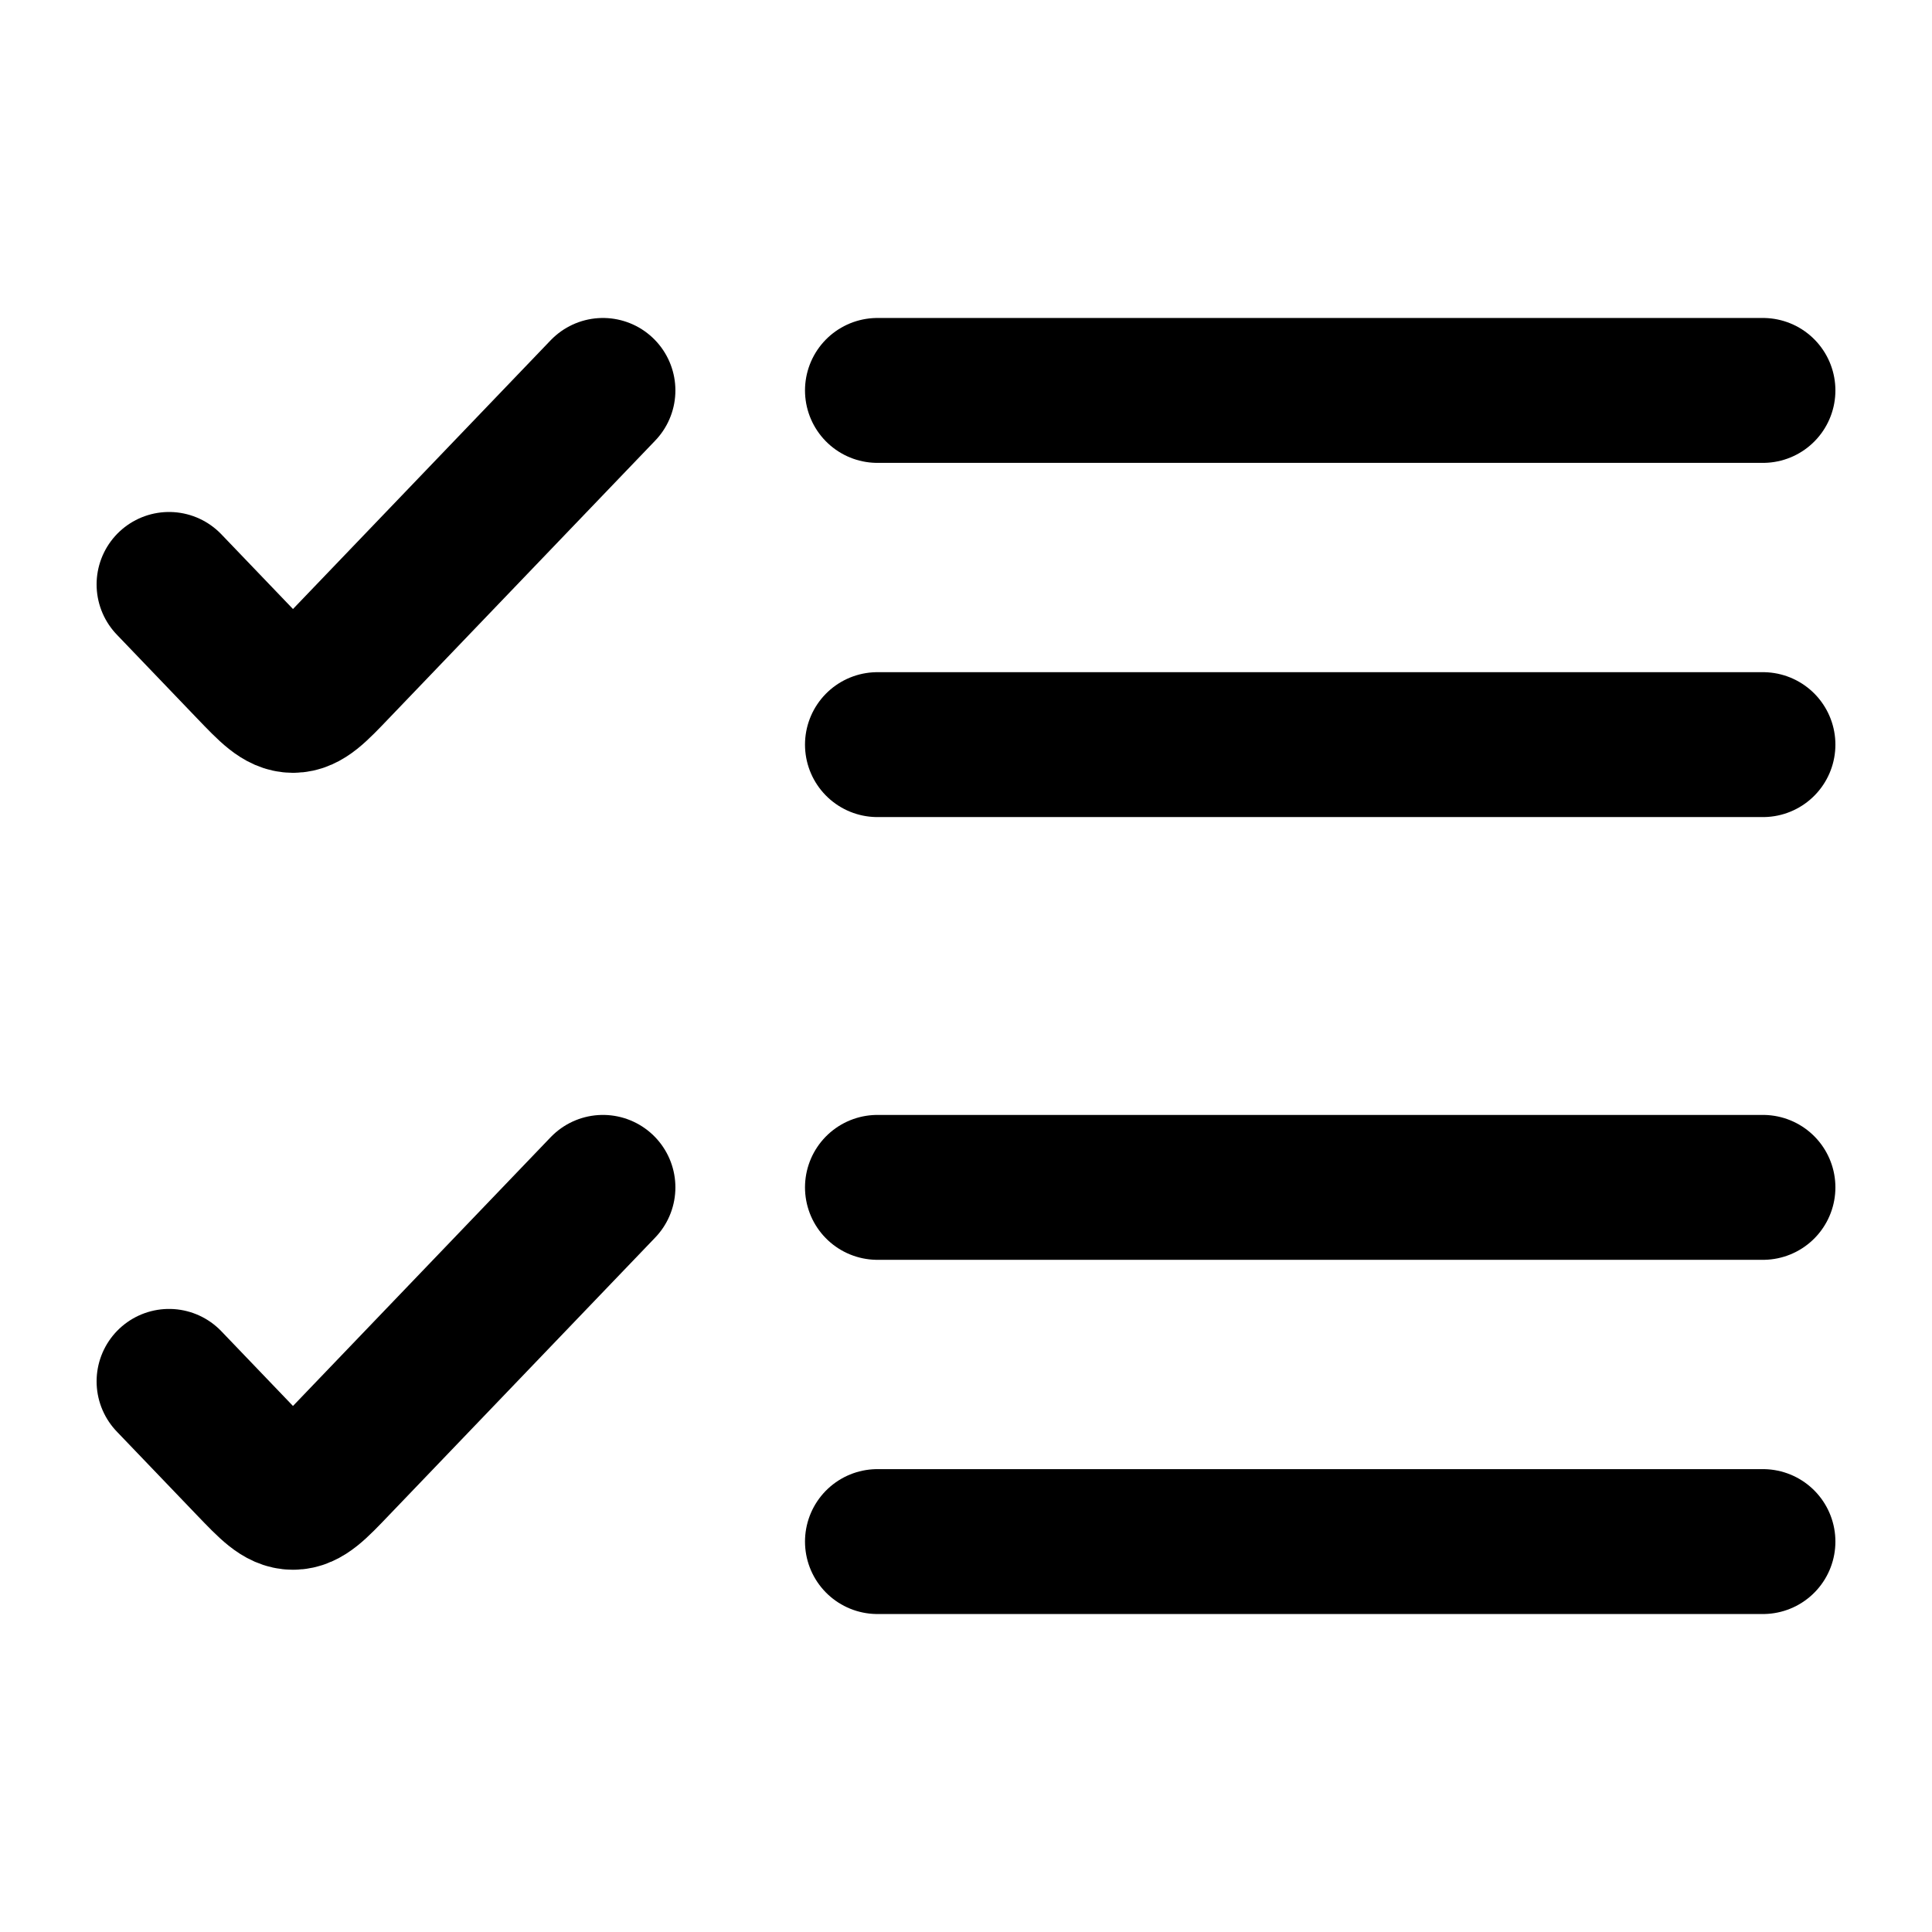
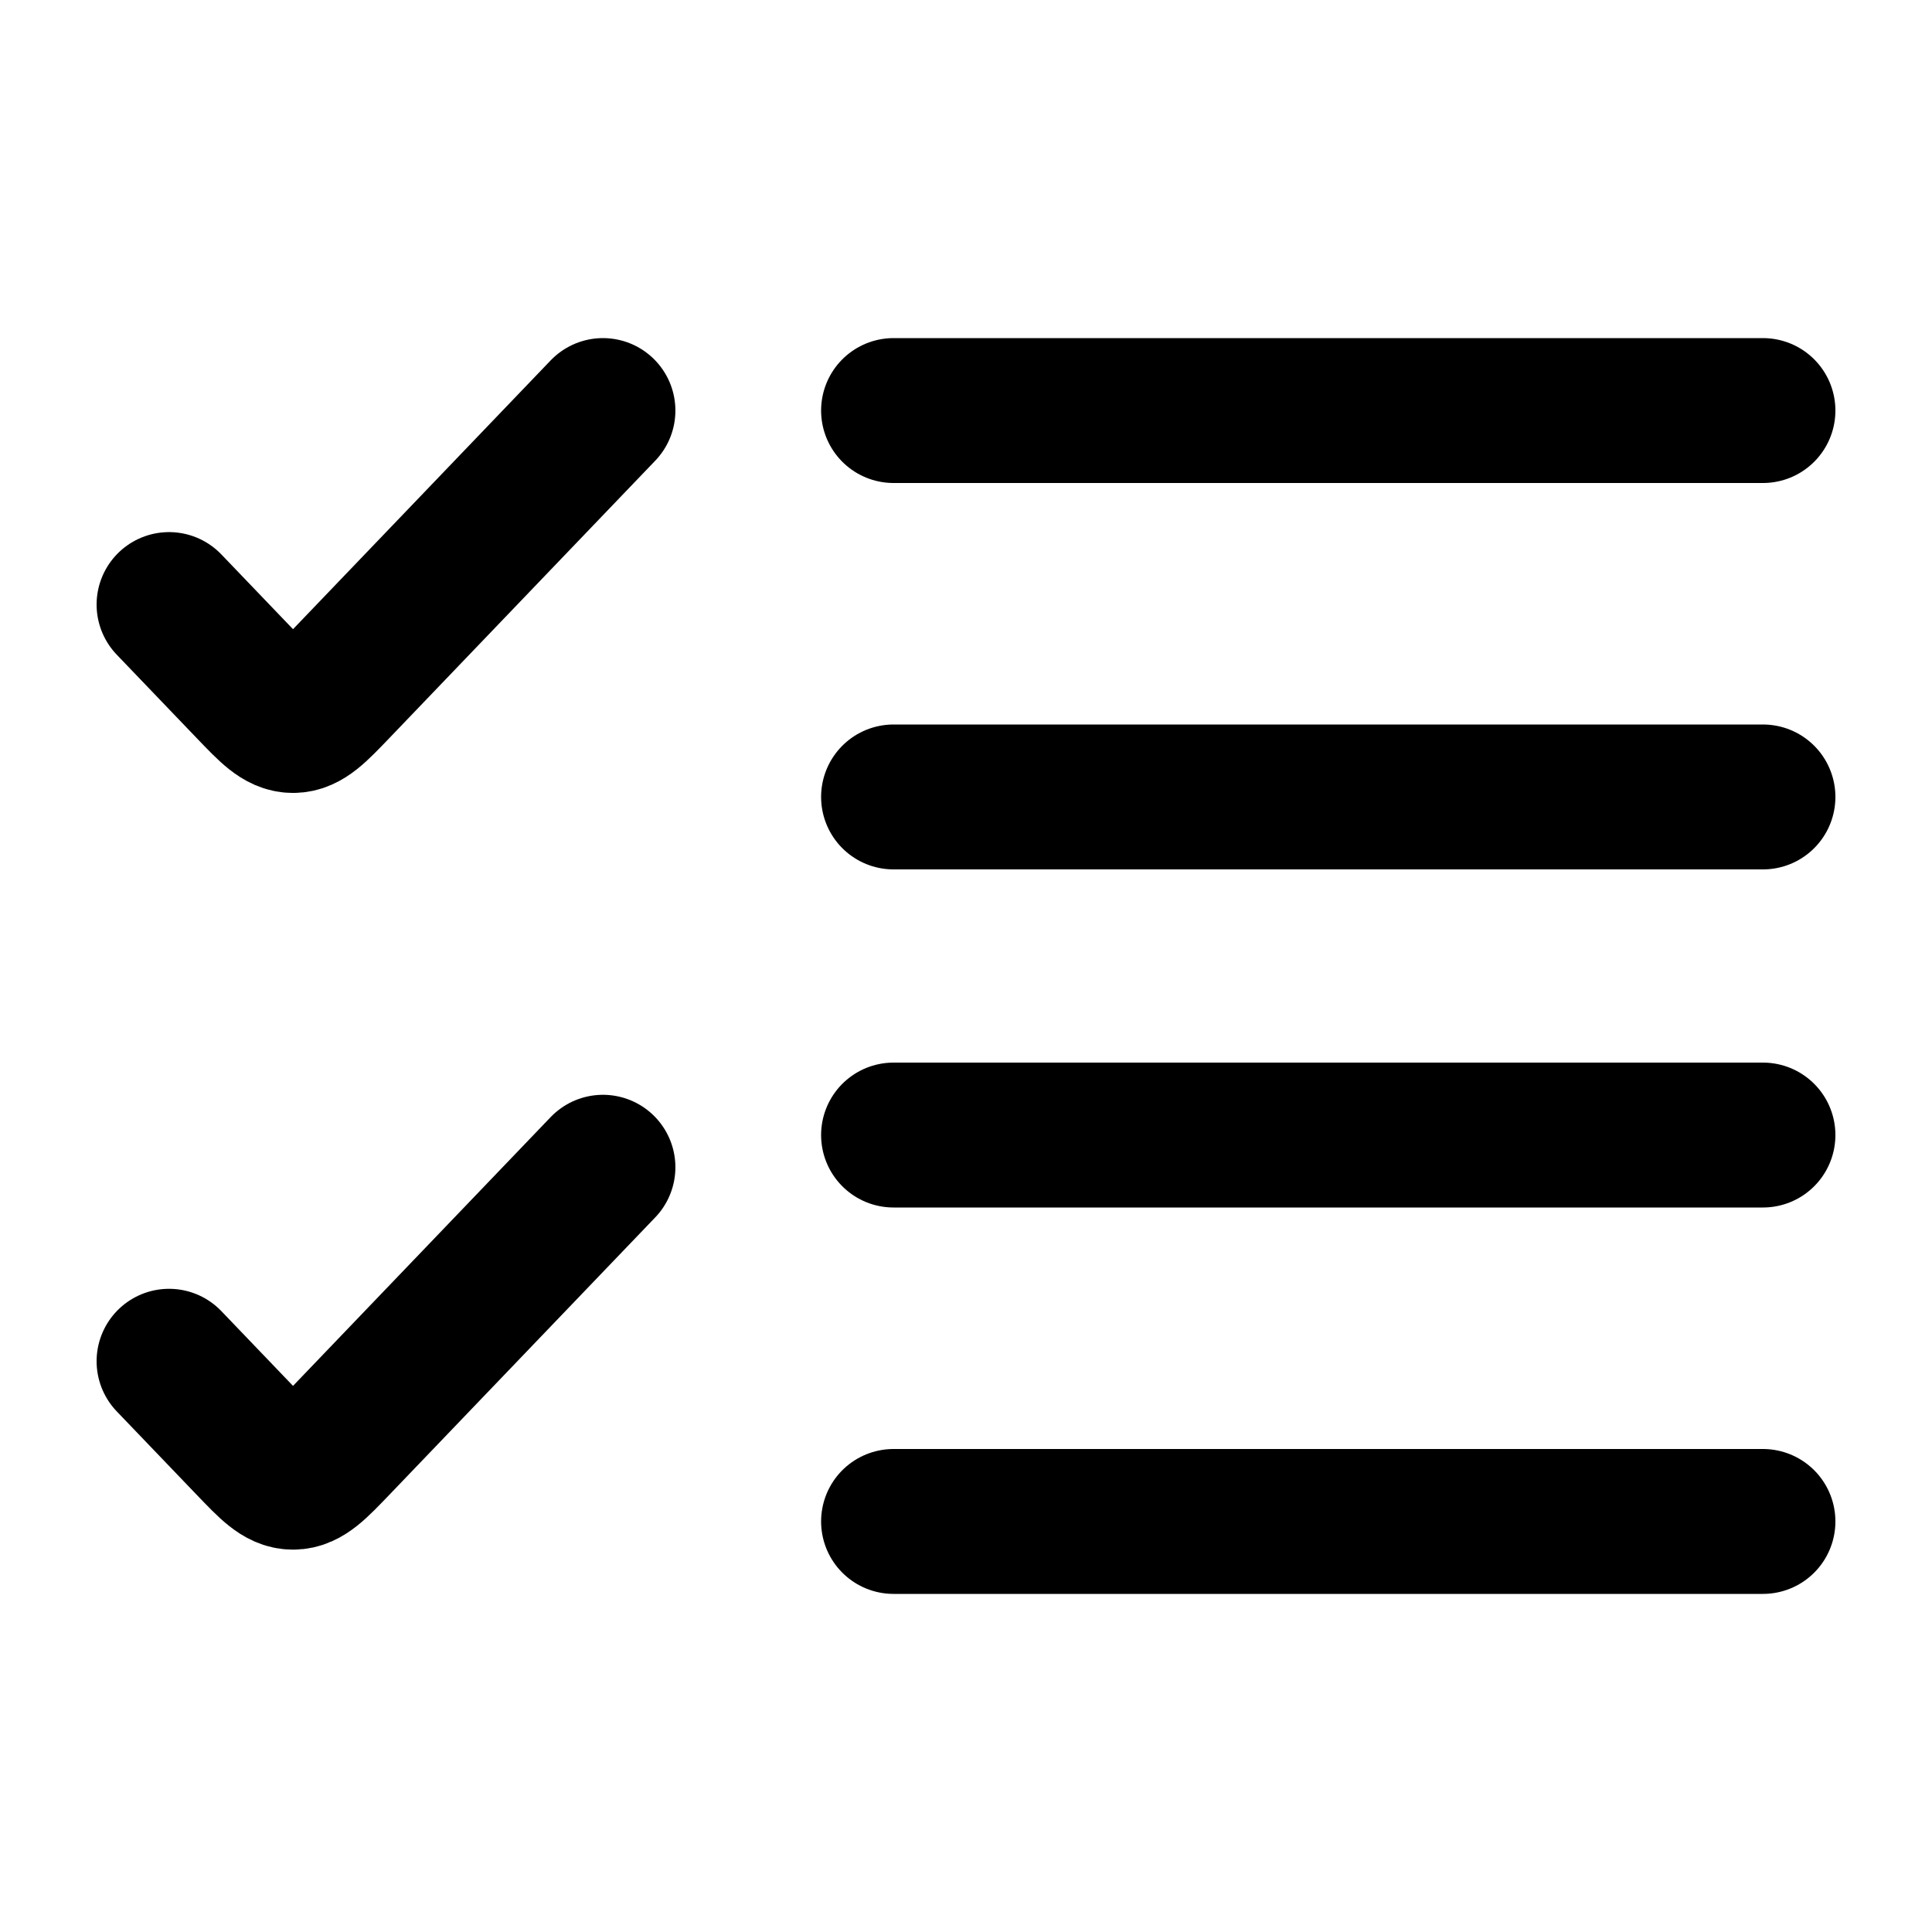
<svg viewBox="0 0 24 24" fill="none" stroke-width="1.8" stroke-linecap="round" stroke-linejoin="round">
-   <path d="M2.1 7.26L3.095 8.298C3.352 8.566 3.481 8.7 3.64 8.7C3.8 8.7 3.928 8.566 4.184 8.298L7.49 4.85M2.1 17.16L3.095 18.198C3.352 18.466 3.481 18.6 3.64 18.6C3.8 18.6 3.928 18.466 4.184 18.198L7.49 14.75" stroke="currentColor" />
-   <path d="M10.9 4.85H21.9M10.9 9.25H21.9M10.9 14.75H21.9M10.9 19.15H21.9" stroke="currentColor" />
+   <path d="M2.1 7.51L3.095 8.548C3.352 8.816 3.48 8.95 3.64 8.95C3.799 8.95 3.928 8.816 4.185 8.548L7.49 5.1M2.1 16.91L3.095 17.948C3.352 18.216 3.48 18.35 3.64 18.35C3.799 18.35 3.928 18.216 4.185 17.948L7.49 14.5" stroke="currentColor" />
+   <path d="M11.1 5.1H21.9M11.1 9.9H21.9M11.1 14.1H21.9M11.1 18.9H21.9" stroke="currentColor" />
</svg>
